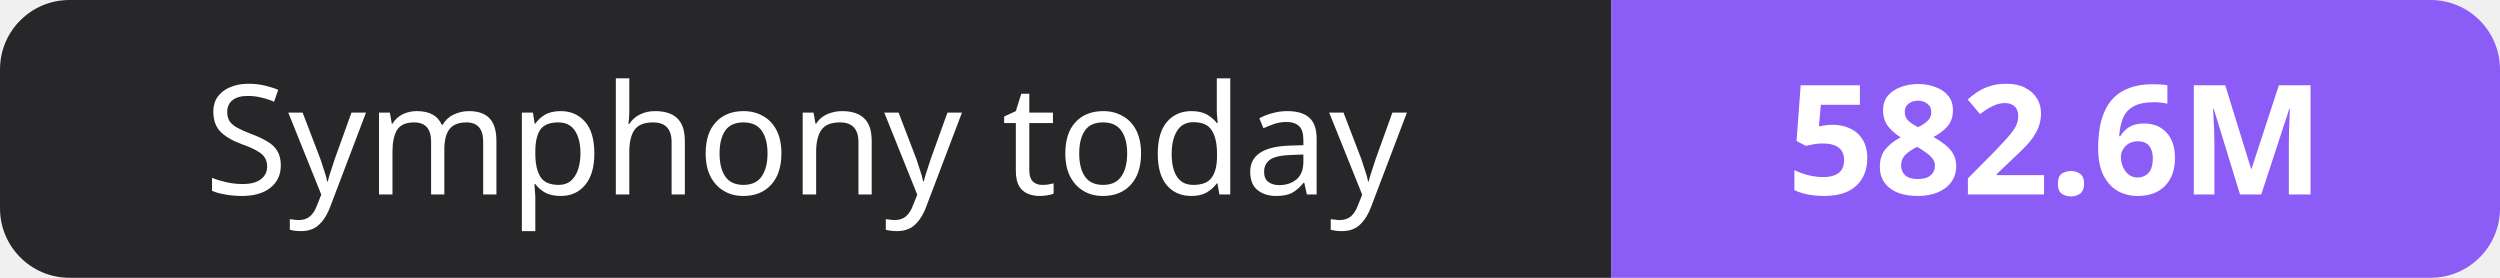
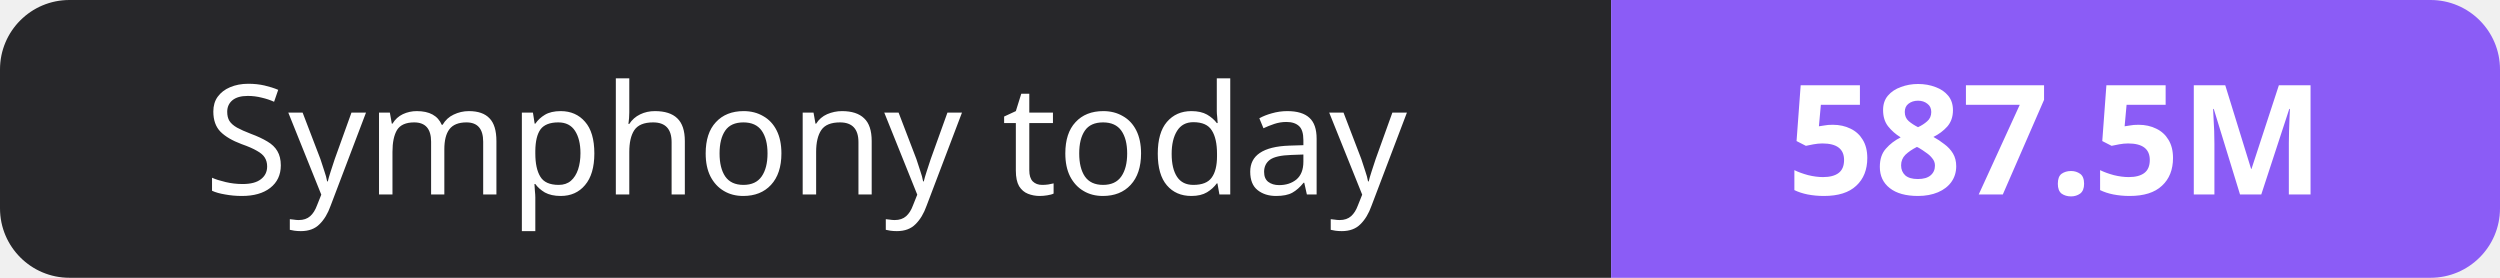
- <svg xmlns="http://www.w3.org/2000/svg" width="180" height="20" role="img" aria-label="Symphony today: 582.6M">
+ <svg xmlns="http://www.w3.org/2000/svg" width="180" height="20" role="img" aria-label="Symphony today: 587.5M">
  <clipPath id="r">
    <rect width="180" height="20" rx="5" fill="#fff" />
  </clipPath>
  <g clip-path="url(#r)">
    <rect width="116" height="20" fill="#27272a" />
    <rect x="116" width="64" height="20" fill="#8b5cf6" />
  </g>
  <g fill="#fff" text-anchor="middle" font-family="Verdana,Geneva,sans-serif" font-size="11">
    <text x="58.0" y="14">Symphony today</text>
-     <text x="148.0" y="14" font-weight="700">582.6M</text>
+     <text x="148.0" y="14" font-weight="700">587.5M</text>
  </g>
</svg>
